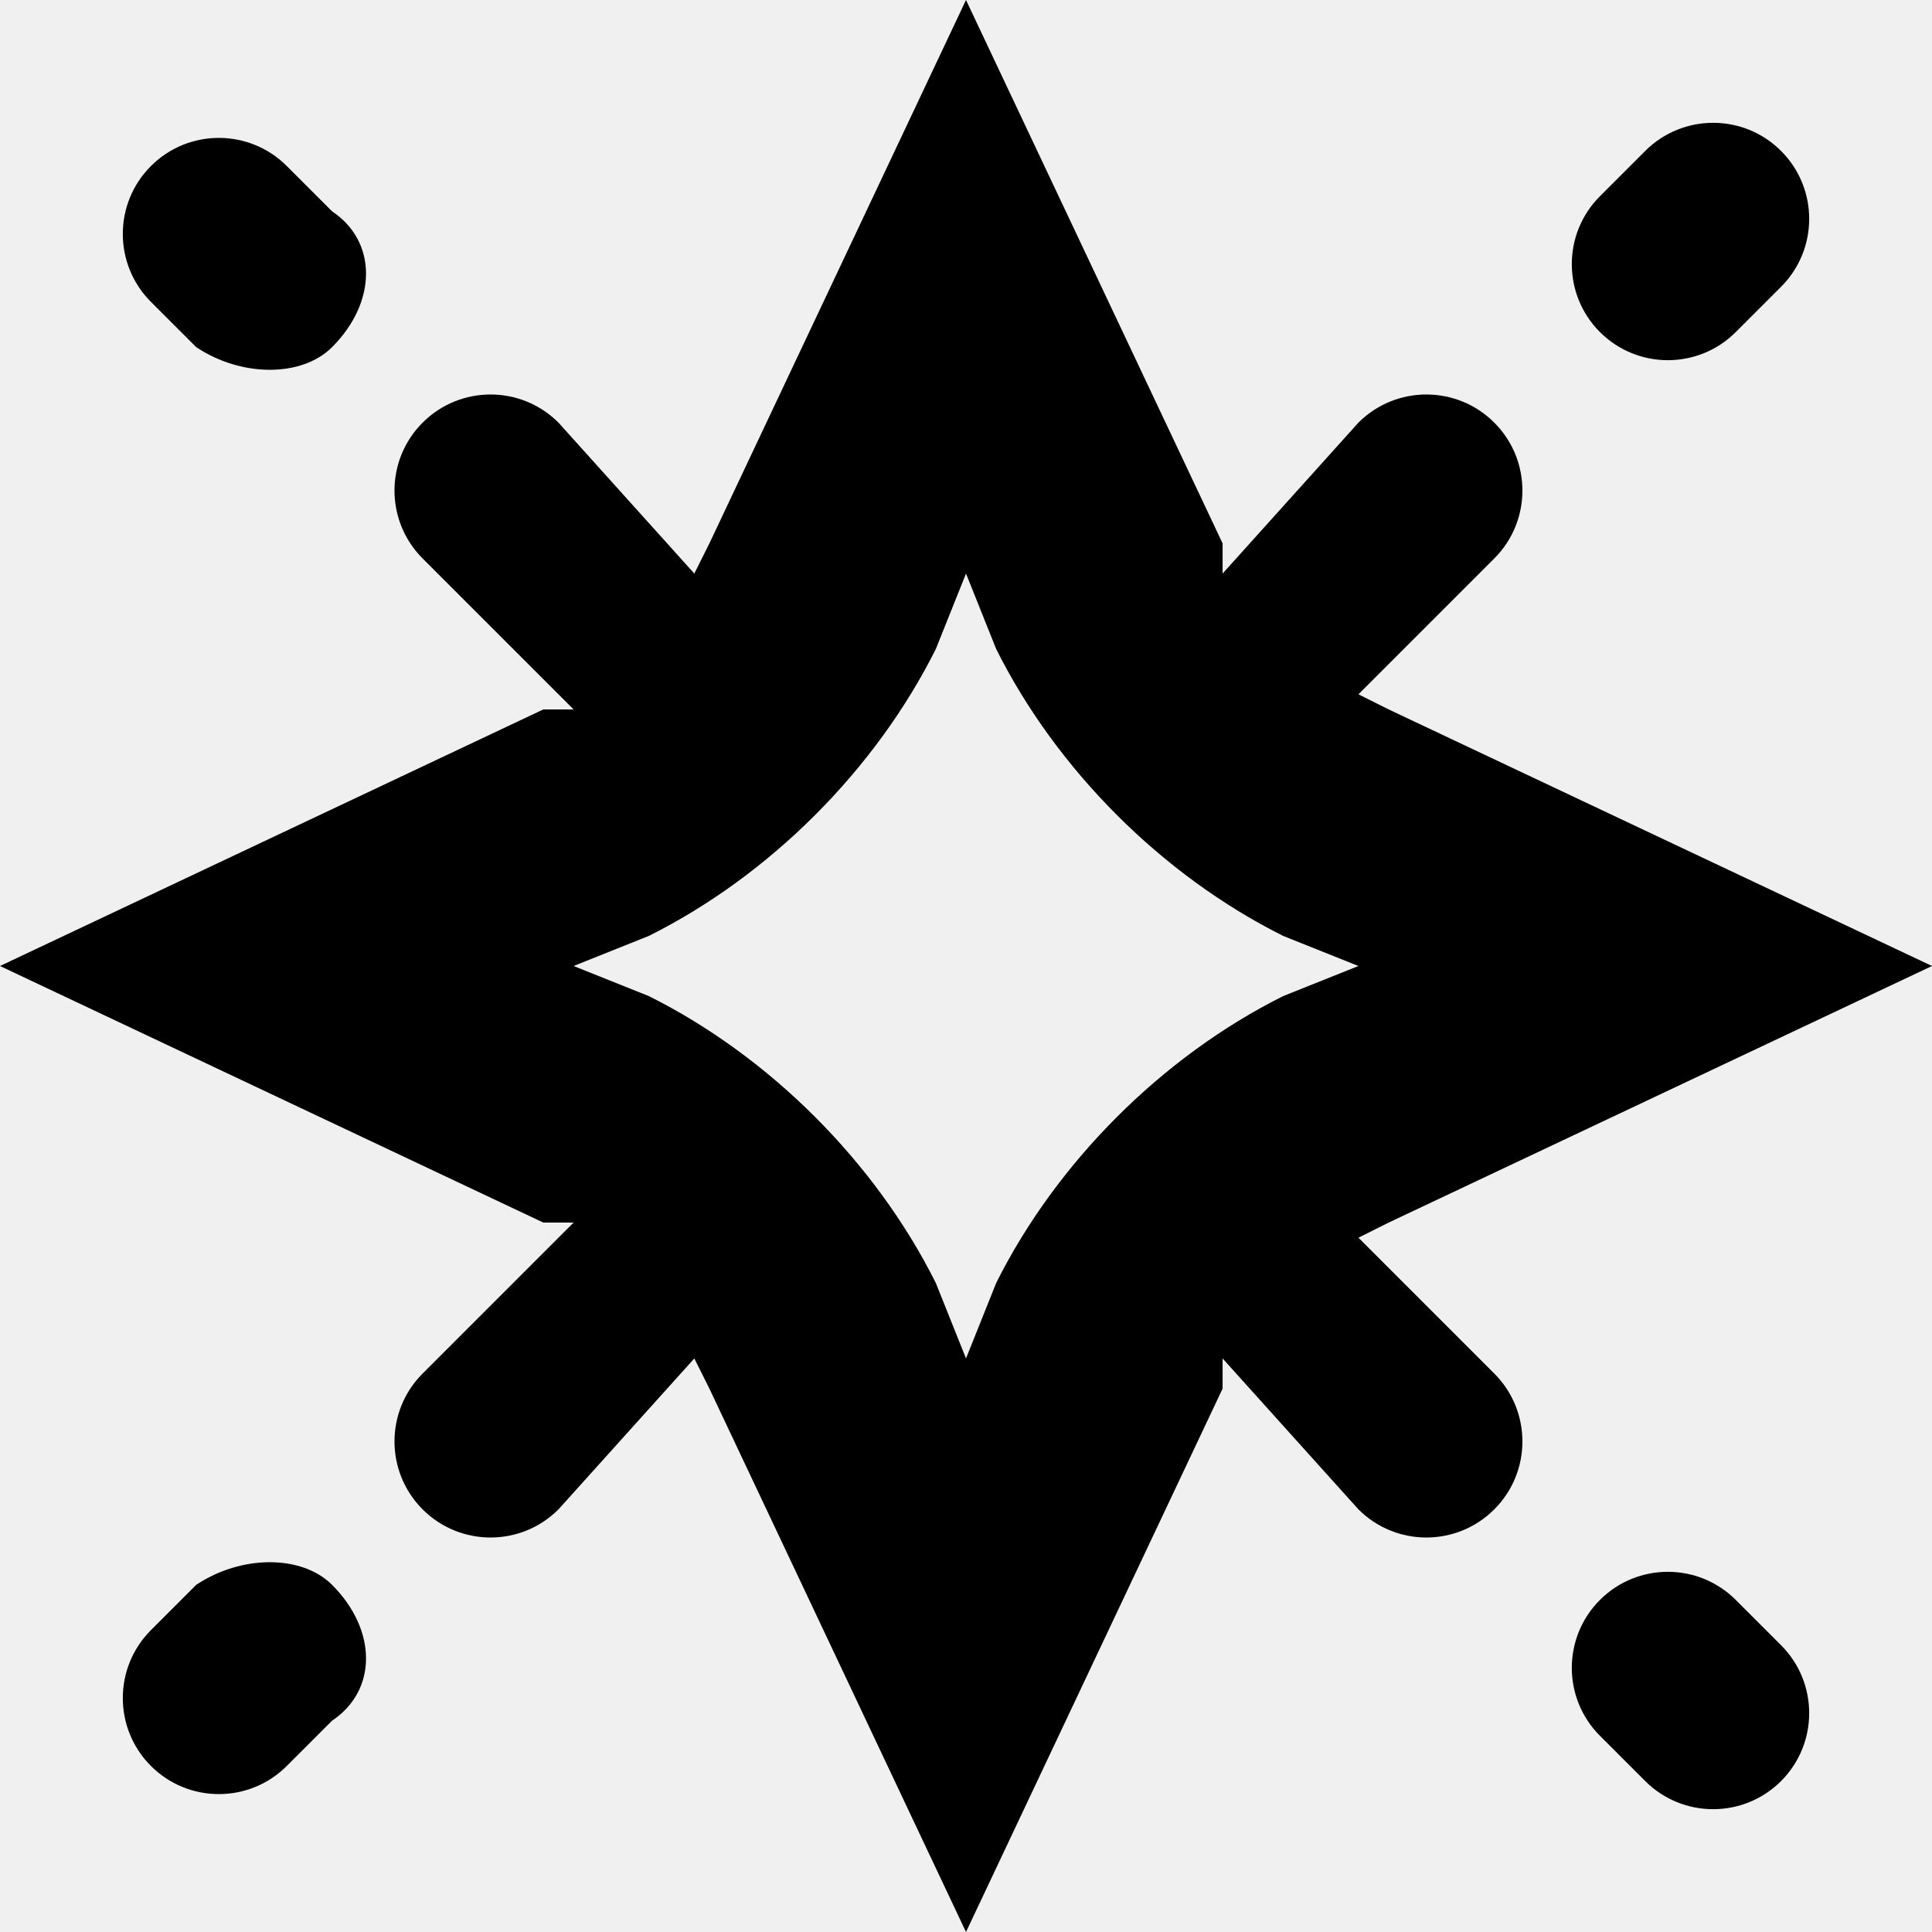
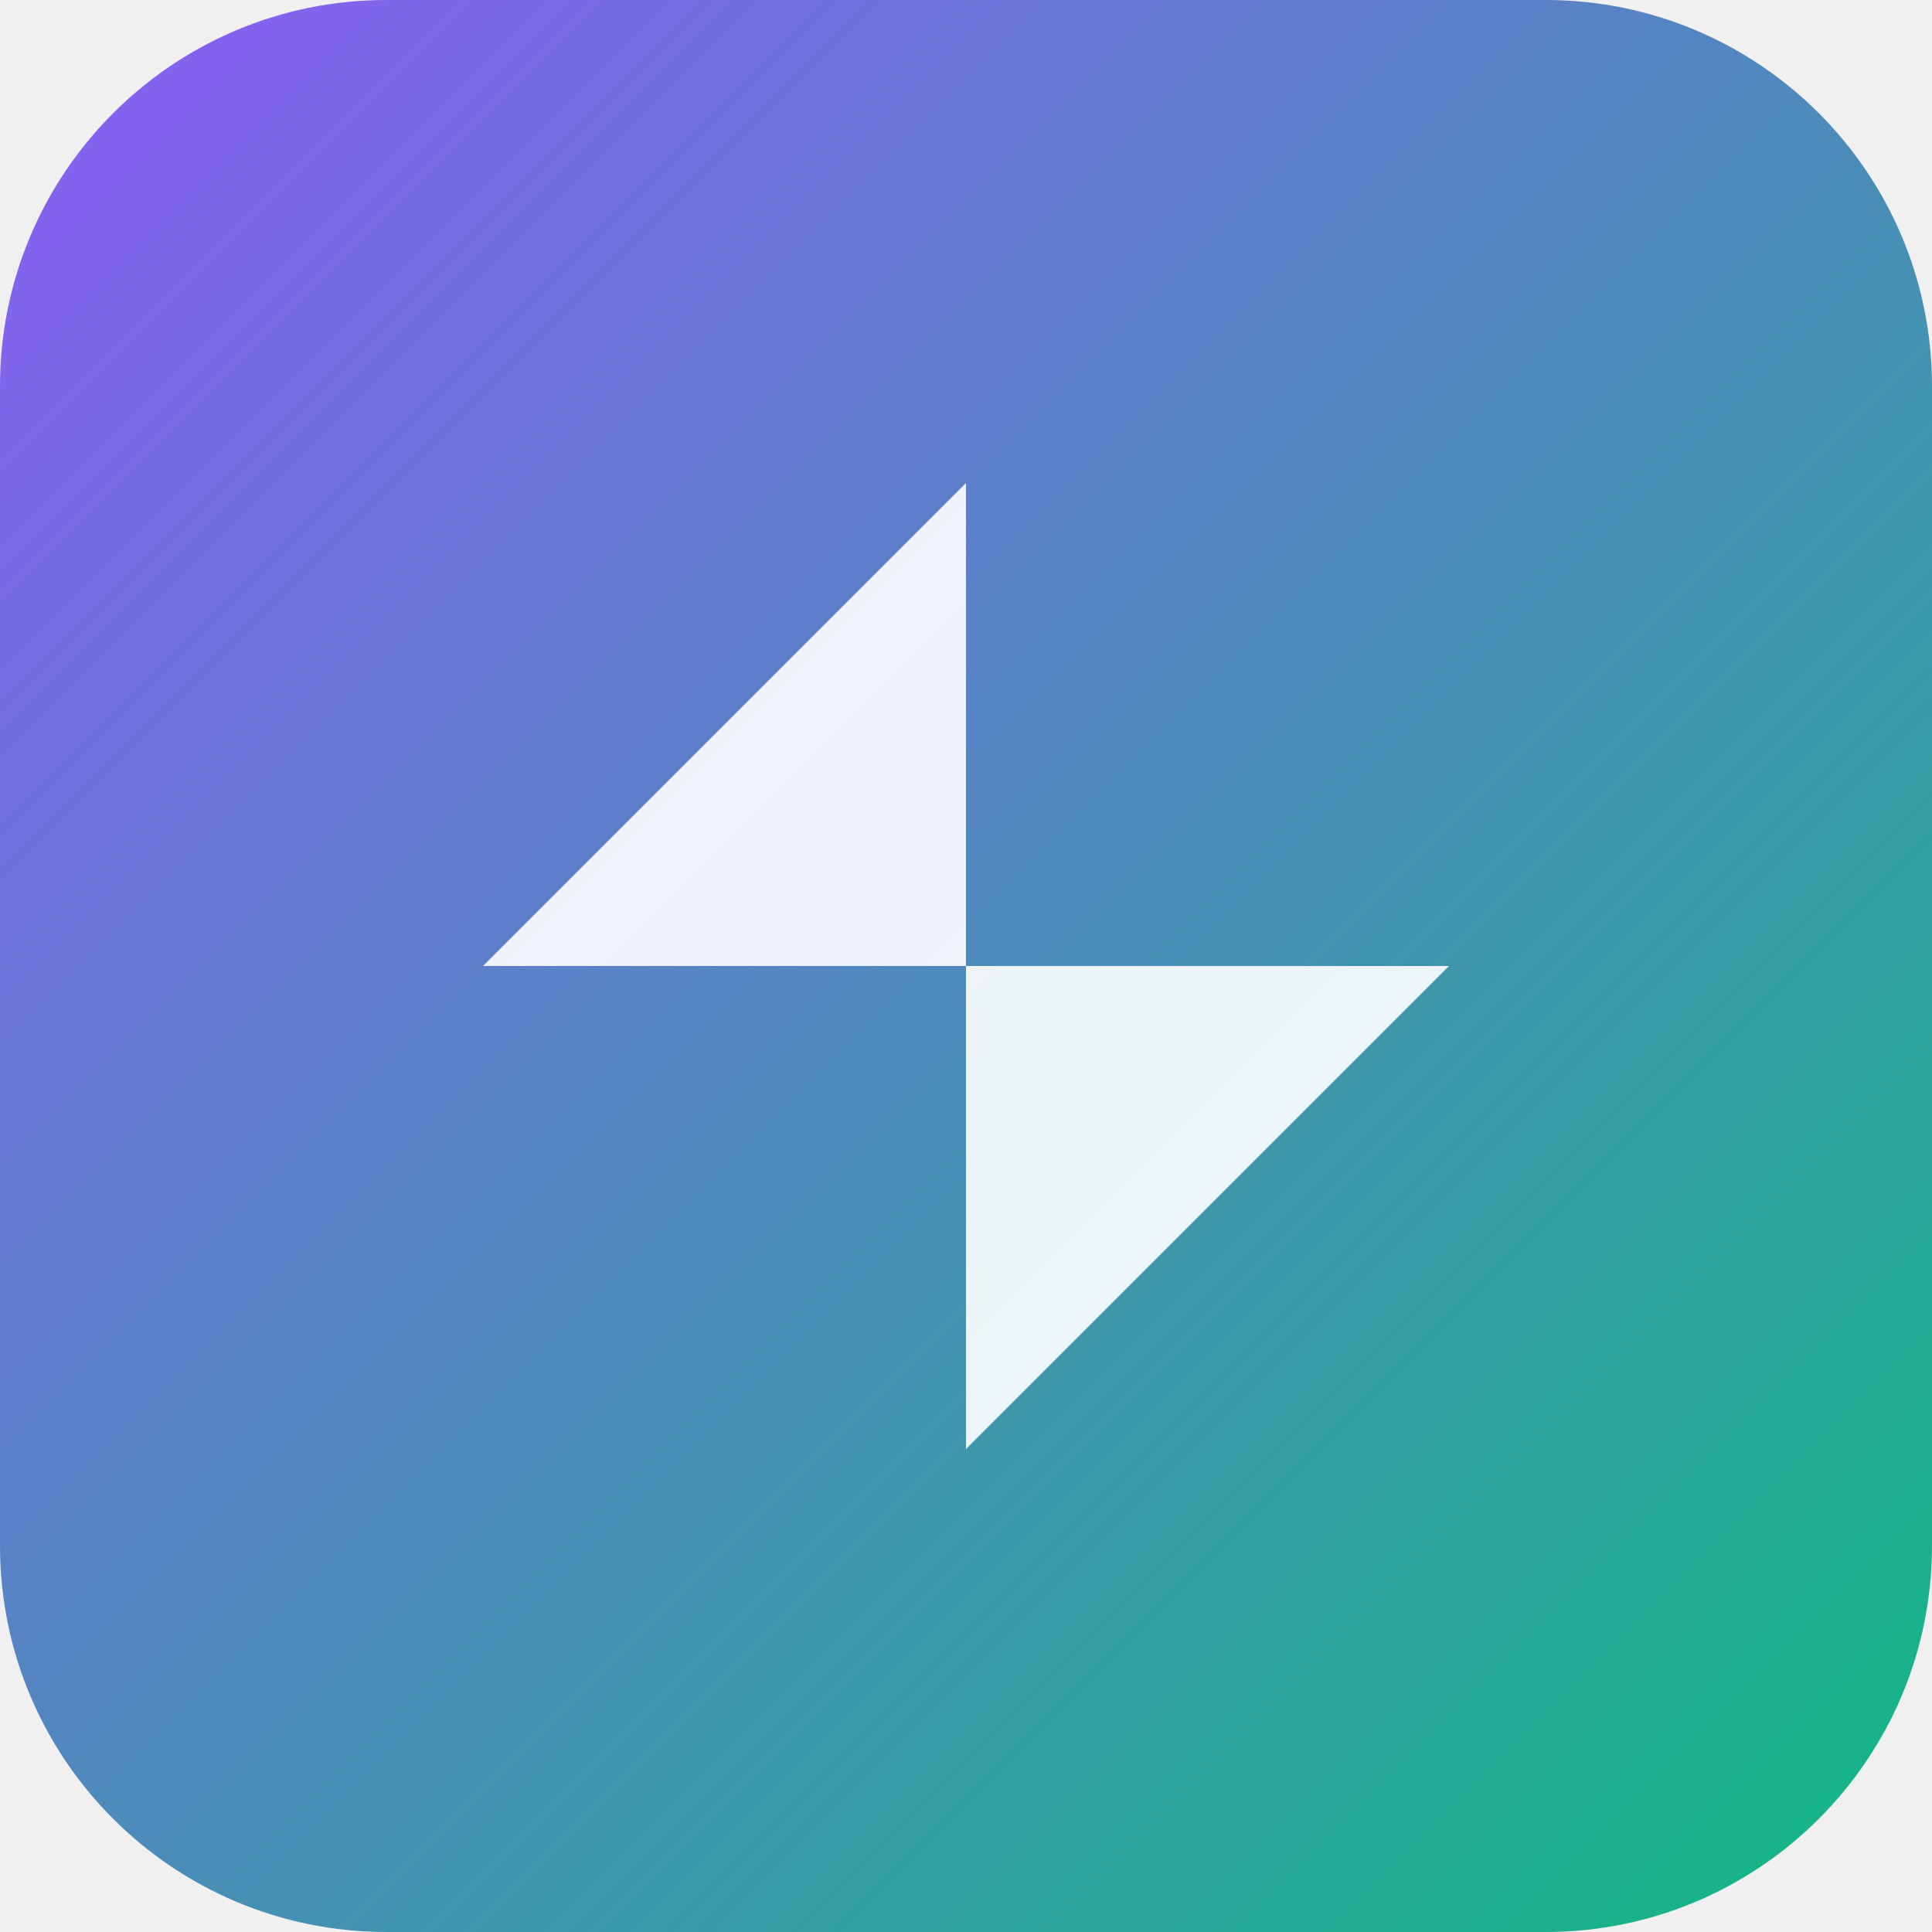
- <svg xmlns="http://www.w3.org/2000/svg" viewBox="0 0 128 128">
-   <path fill-rule="evenodd" d="M81 36 64 0 47 36l-1 2-9-10a6 6 0 0 0-9 9l10 10h-2L0 64l36 17h2L28 91a6 6 0 1 0 9 9l9-10 1 2 17 36 17-36v-2l9 10a6 6 0 1 0 9-9l-9-9 2-1 36-17-36-17-2-1 9-9a6 6 0 1 0-9-9l-9 10v-2Zm-17 2-2 5c-4 8-11 15-19 19l-5 2 5 2c8 4 15 11 19 19l2 5 2-5c4-8 11-15 19-19l5-2-5-2c-8-4-15-11-19-19l-2-5Z" clip-rule="evenodd" />
-   <path d="M118 19a6 6 0 0 0-9-9l-3 3a6 6 0 1 0 9 9l3-3Zm-96 4c-2 2-6 2-9 0l-3-3a6 6 0 1 1 9-9l3 3c3 2 3 6 0 9Zm0 82c-2-2-6-2-9 0l-3 3a6 6 0 1 0 9 9l3-3c3-2 3-6 0-9Zm96 4a6 6 0 0 1-9 9l-3-3a6 6 0 1 1 9-9l3 3Z" />
-   <style>path{fill:#000}@media (prefers-color-scheme:dark){path{fill:#fff}}</style>
+ <svg xmlns="http://www.w3.org/2000/svg" viewBox="0 0 100 100">
+   <defs>
+     <linearGradient id="grad" x1="0%" y1="0%" x2="100%" y2="100%">
+       <stop offset="0%" style="stop-color:#8B5CF6;stop-opacity:1" />
+       <stop offset="100%" style="stop-color:#10B981;stop-opacity:1" />
+     </linearGradient>
+   </defs>
+   <rect width="100" height="100" rx="20" fill="url(#grad)" />
+   <path d="M 50 25 L 50 50 L 75 50 L 50 75 L 50 50 L 25 50 Z" fill="white" opacity="0.9" />
</svg>
